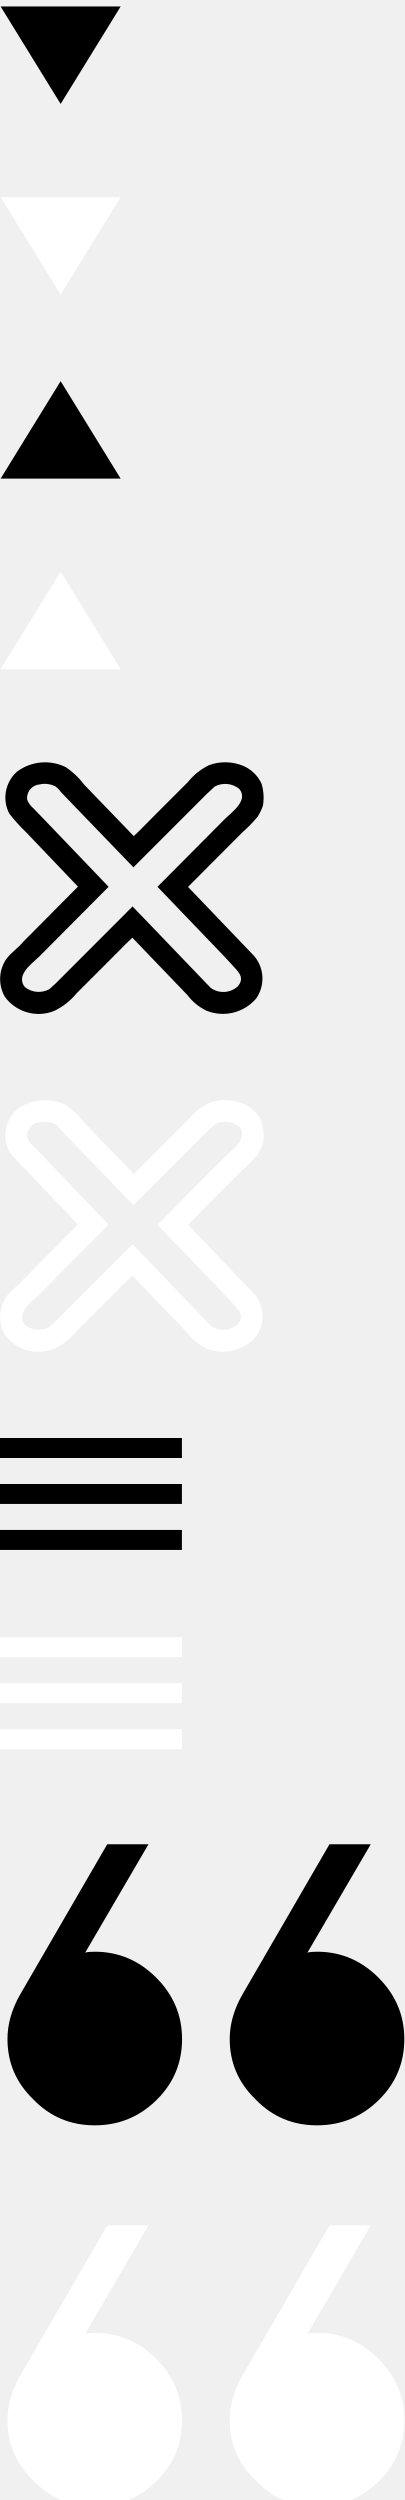
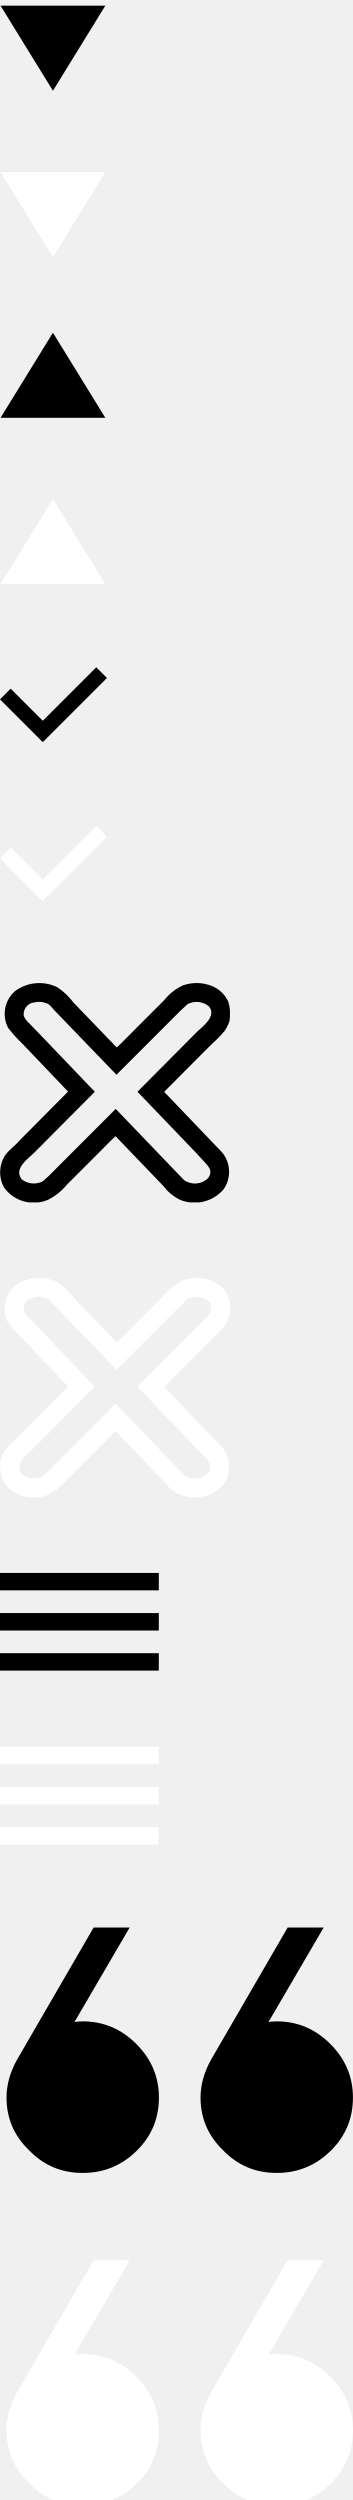
<svg xmlns="http://www.w3.org/2000/svg" xmlns:xlink="http://www.w3.org/1999/xlink">
  <symbol id="icon-arr-down" viewBox="0 0 14 12">
    <path d="M7 12L.072.75h13.856L7 12z" />
  </symbol>
  <symbol id="icon-arr-up" viewBox="0 0 14 12">
    <path d="M7 0l6.928 11.25H.072L7 0z" />
+   </symbol>
+   <symbol id="icon-checked" viewBox="0 0 15 11">
+     <path d="M5.657 10.142L0 4.485l1.414-1.414 4.243 4.243L12.728.243l1.414 1.414-8.485 8.485z" />
  </symbol>
  <symbol id="icon-close" viewBox="0 0 30.406 29">
    <path d="M30.356 5a5.885 5.885 0 01-.6 1.254 14.482 14.482 0 01-1.711 1.771l-3 3.006-3.345 3.36.262.259 7.408 7.743a4.027 4.027 0 01.2 4.877 5.045 5.045 0 01-5.757 1.393 6.048 6.048 0 01-2.193-1.813l-1.108-1.15-5.234-5.454-.745.716-2.213 2.226-3.5 3.5A7.532 7.532 0 016.26 28.7a4.823 4.823 0 01-5.7-1.632A4.106 4.106 0 01.7 22.75c.563-.781 1.4-1.315 2-2.05L9 14.351l-5.981-6.27a19.52 19.52 0 01-1.953-2.17 4.006 4.006 0 01.906-4.837A5.4 5.4 0 017.589.557a8.631 8.631 0 012.134 2.03l5.717 5.932.584-.557 2.176-2.19 3.5-3.5A7.071 7.071 0 0124.156.318 5.439 5.439 0 0128 .378a4.1 4.1 0 012.194 2.09A5.657 5.657 0 0130.356 5zM4.952 2.488l-.684.119A1.577 1.577 0 003.14 4.339a2.581 2.581 0 00.745 1l1.852 1.926 6.8 7.106s-2.588 2.6-8.052 8.1c-.745.737-2.734 2.08-1.61 3.483a2.574 2.574 0 002.818.239l.745-.677L15.3 16.64s2.756 2.853 9.018 9.395a2.477 2.477 0 003.18-.219c.846-1.084-.179-1.791-.684-2.408l-.845-.916-7.79-8.121 7.851-7.9c.688-.68 2.673-2.053 1.61-3.384a2.567 2.567 0 00-2.838-.3l-.946.876-8.456 8.459-6.925-7.186-1.45-1.513a2.933 2.933 0 00-.644-.657 2.84 2.84 0 00-1.429-.278z" fill-rule="evenodd" />
  </symbol>
  <symbol id="icon-menu" viewBox="0 0 21 13">
    <path d="M0 0h21v2.308H0zM0 5.308h21v2.308H0zM0 10.615h21v2.308H0z" />
  </symbol>
  <symbol id="icon-quote" viewBox="0 0 47 34">
    <path d="M46.674 23.38c0 2.732-.96 5.057-2.88 6.977-1.993 1.993-4.392 2.99-7.197 2.99-2.806 0-5.168-.997-7.088-2.99-1.993-1.92-2.99-4.245-2.99-6.977 0-1.698.48-3.396 1.44-5.094L38.036.899h4.762l-7.309 12.514c.222-.074.59-.11 1.108-.11 2.731 0 5.094.996 7.087 2.99 1.993 1.993 2.99 4.355 2.99 7.087zM21.017 23.38c0 2.732-.96 5.057-2.88 6.977-1.992 1.993-4.392 2.99-7.197 2.99-2.806 0-5.168-.997-7.088-2.99-1.993-1.92-2.99-4.245-2.99-6.977 0-1.698.48-3.396 1.44-5.094L12.379.899h4.762L9.832 13.413c.222-.074.591-.11 1.108-.11 2.731 0 5.094.996 7.087 2.99 1.993 1.993 2.99 4.355 2.99 7.087z" />
  </symbol>
  <view id="icon-arr-down-view-dark" viewBox="0 0 14 12" />
  <view id="icon-arr-down-view-white" viewBox="0 22 14 12" />
  <view id="icon-arr-up-view-dark" viewBox="0 44 14 12" />
  <view id="icon-arr-up-view-white" viewBox="0 66 14 12" />
-   <view id="icon-close-view-dark" viewBox="0 88 30.406 29" />
-   <view id="icon-close-view-white" viewBox="0 127 30.406 29" />
-   <view id="icon-menu-view-dark" viewBox="0 166 21 13" />
-   <view id="icon-menu-view-white" viewBox="0 189 21 13" />
-   <view id="icon-quote-view-dark" viewBox="0 212 47 34" />
-   <view id="icon-quote-view-white" viewBox="0 256 47 34" />
+   <view id="icon-checked-view-dark" viewBox="0 88 15 11" />
+   <view id="icon-checked-view-white" viewBox="0 109 15 11" />
+   <view id="icon-close-view-dark" viewBox="0 130 30.406 29" />
+   <view id="icon-close-view-white" viewBox="0 169 30.406 29" />
+   <view id="icon-menu-view-dark" viewBox="0 208 21 13" />
+   <view id="icon-menu-view-white" viewBox="0 231 21 13" />
+   <view id="icon-quote-view-dark" viewBox="0 254 47 34" />
+   <view id="icon-quote-view-white" viewBox="0 298 47 34" />
  <use xlink:href="#icon-arr-down" x="0" y="0" width="14" height="12" style="fill:#000000" />
  <use xlink:href="#icon-arr-down" x="0" y="22" width="14" height="12" style="fill:#ffffff" />
  <use xlink:href="#icon-arr-up" x="0" y="44" width="14" height="12" style="fill:#000000" />
  <use xlink:href="#icon-arr-up" x="0" y="66" width="14" height="12" style="fill:#ffffff" />
-   <use xlink:href="#icon-close" x="0" y="88" width="30.406" height="29" style="fill:#000000" />
-   <use xlink:href="#icon-close" x="0" y="127" width="30.406" height="29" style="fill:#ffffff" />
-   <use xlink:href="#icon-menu" x="0" y="166" width="21" height="13" style="fill:#000000" />
-   <use xlink:href="#icon-menu" x="0" y="189" width="21" height="13" style="fill:#ffffff" />
-   <use xlink:href="#icon-quote" x="0" y="212" width="47" height="34" style="fill:#000000" />
-   <use xlink:href="#icon-quote" x="0" y="256" width="47" height="34" style="fill:#ffffff" />
+   <use xlink:href="#icon-checked" x="0" y="88" width="15" height="11" style="fill:#000000" />
+   <use xlink:href="#icon-checked" x="0" y="109" width="15" height="11" style="fill:#ffffff" />
+   <use xlink:href="#icon-close" x="0" y="130" width="30.406" height="29" style="fill:#000000" />
+   <use xlink:href="#icon-close" x="0" y="169" width="30.406" height="29" style="fill:#ffffff" />
+   <use xlink:href="#icon-menu" x="0" y="208" width="21" height="13" style="fill:#000000" />
+   <use xlink:href="#icon-menu" x="0" y="231" width="21" height="13" style="fill:#ffffff" />
+   <use xlink:href="#icon-quote" x="0" y="254" width="47" height="34" style="fill:#000000" />
+   <use xlink:href="#icon-quote" x="0" y="298" width="47" height="34" style="fill:#ffffff" />
</svg>
